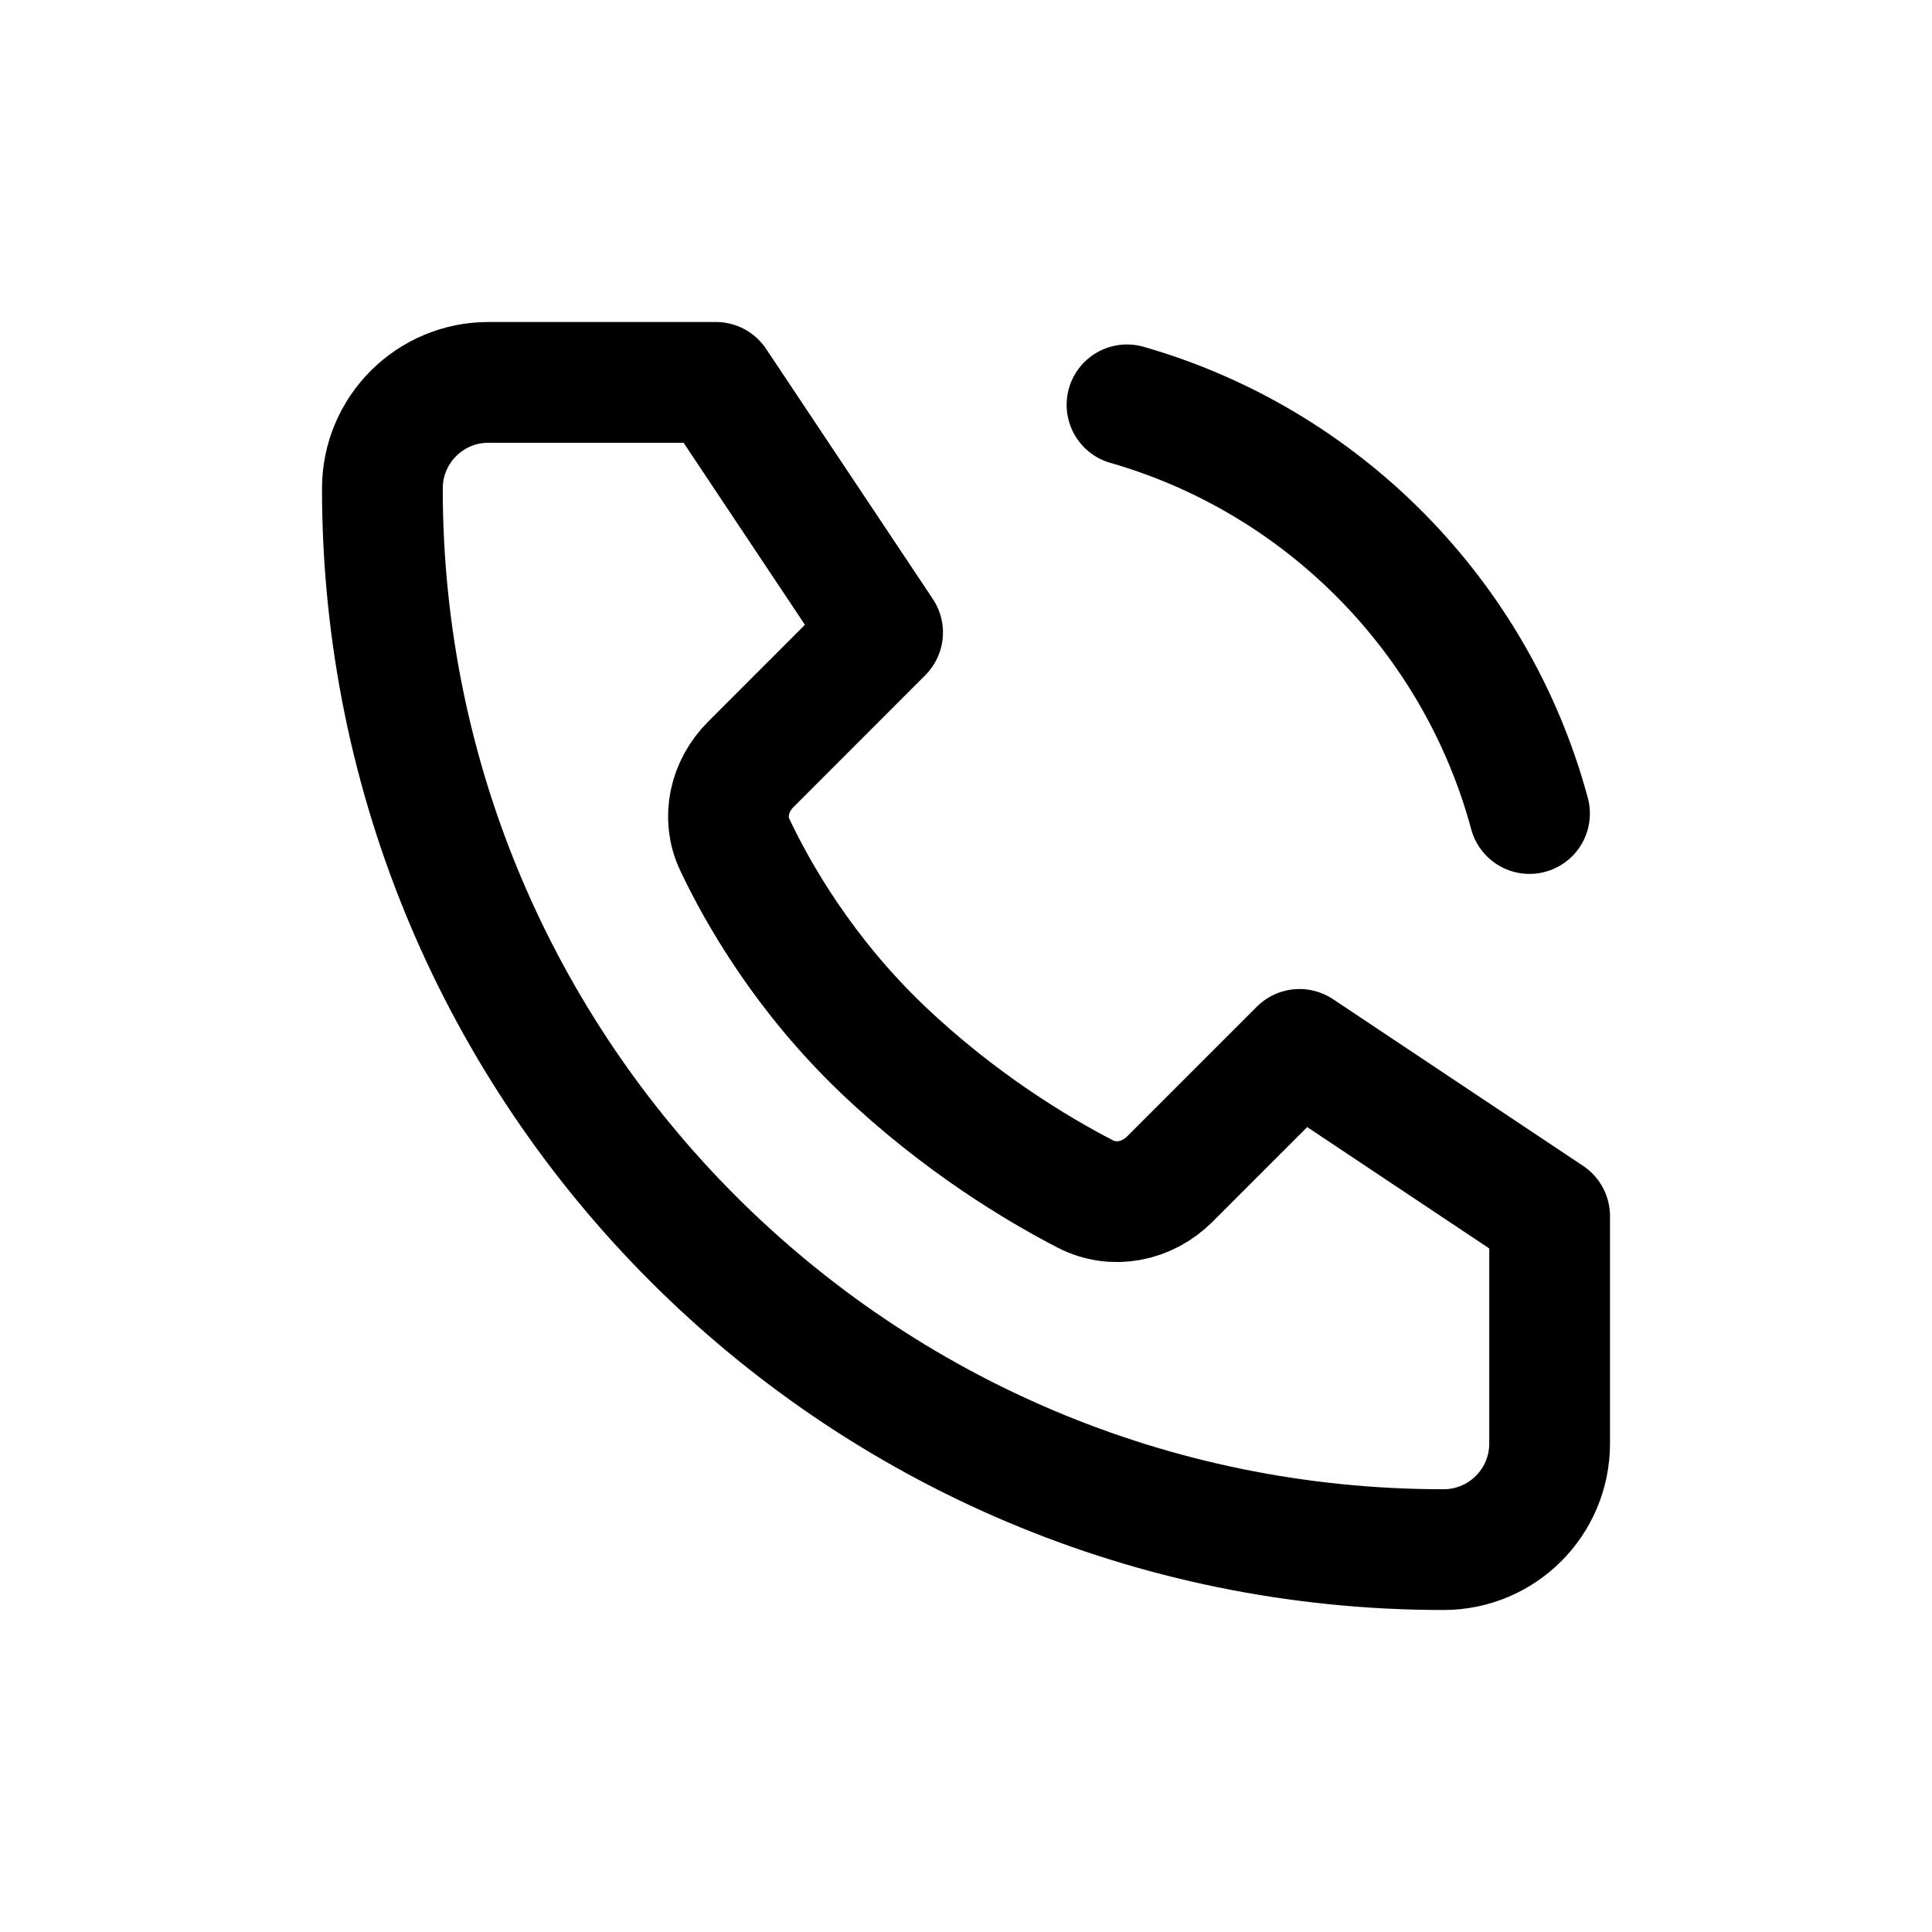
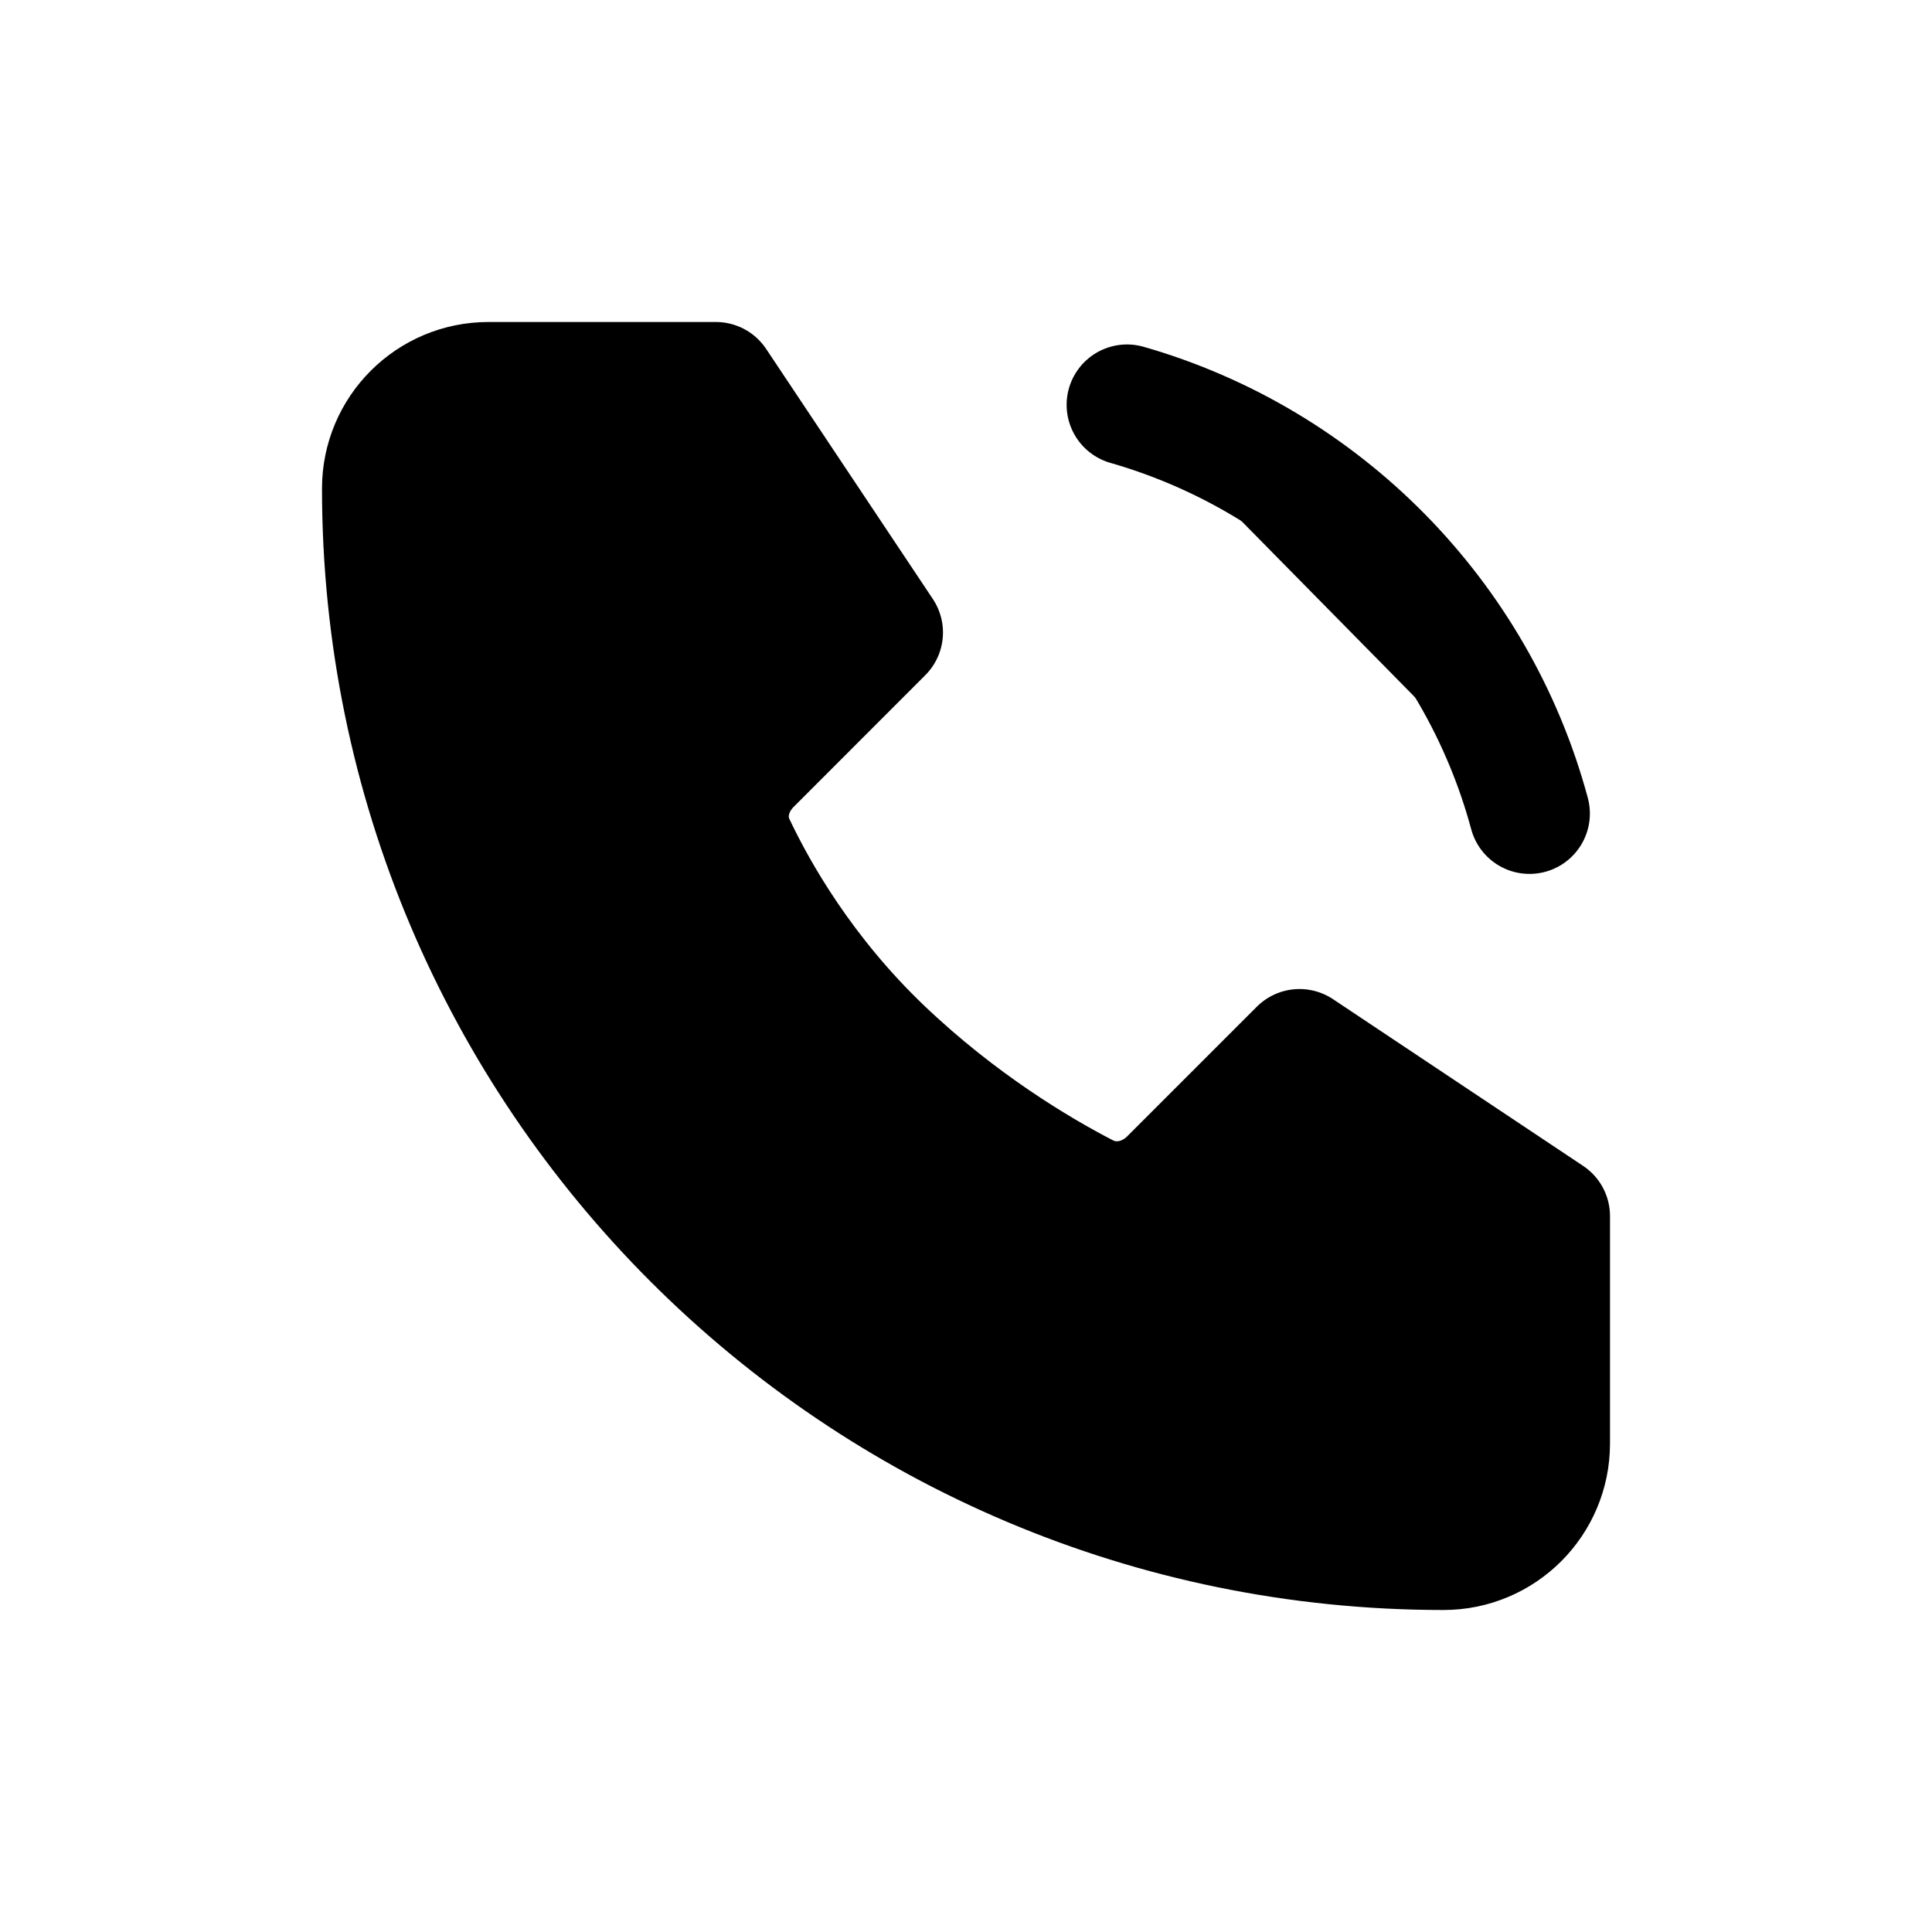
- <svg width="24" height="24" fill="none" viewBox="0 0 24 24">
+ <svg width="24" height="24" fill="currentColor" viewBox="0 0 24 24">
  <path stroke="currentColor" stroke-linecap="round" stroke-linejoin="round" stroke-width="1.5" d="M8.893 4.75H6.068C5.34 4.75 4.75 5.34 4.75 6.068C4.75 13.348 10.652 19.25 17.932 19.25C18.66 19.25 19.25 18.66 19.25 17.932V15.107L16.143 13.036L14.532 14.647C14.252 14.927 13.834 15.014 13.482 14.832C12.886 14.524 11.918 13.945 10.964 13.036C9.988 12.104 9.415 11.101 9.128 10.494C8.967 10.154 9.061 9.761 9.327 9.495L10.964 7.857L8.893 4.75Z" />
  <path stroke="currentColor" stroke-linecap="round" stroke-linejoin="round" stroke-width="1.5" d="M14 5.029C16.431 5.726 18.34 7.659 19 10.106" />
</svg>
